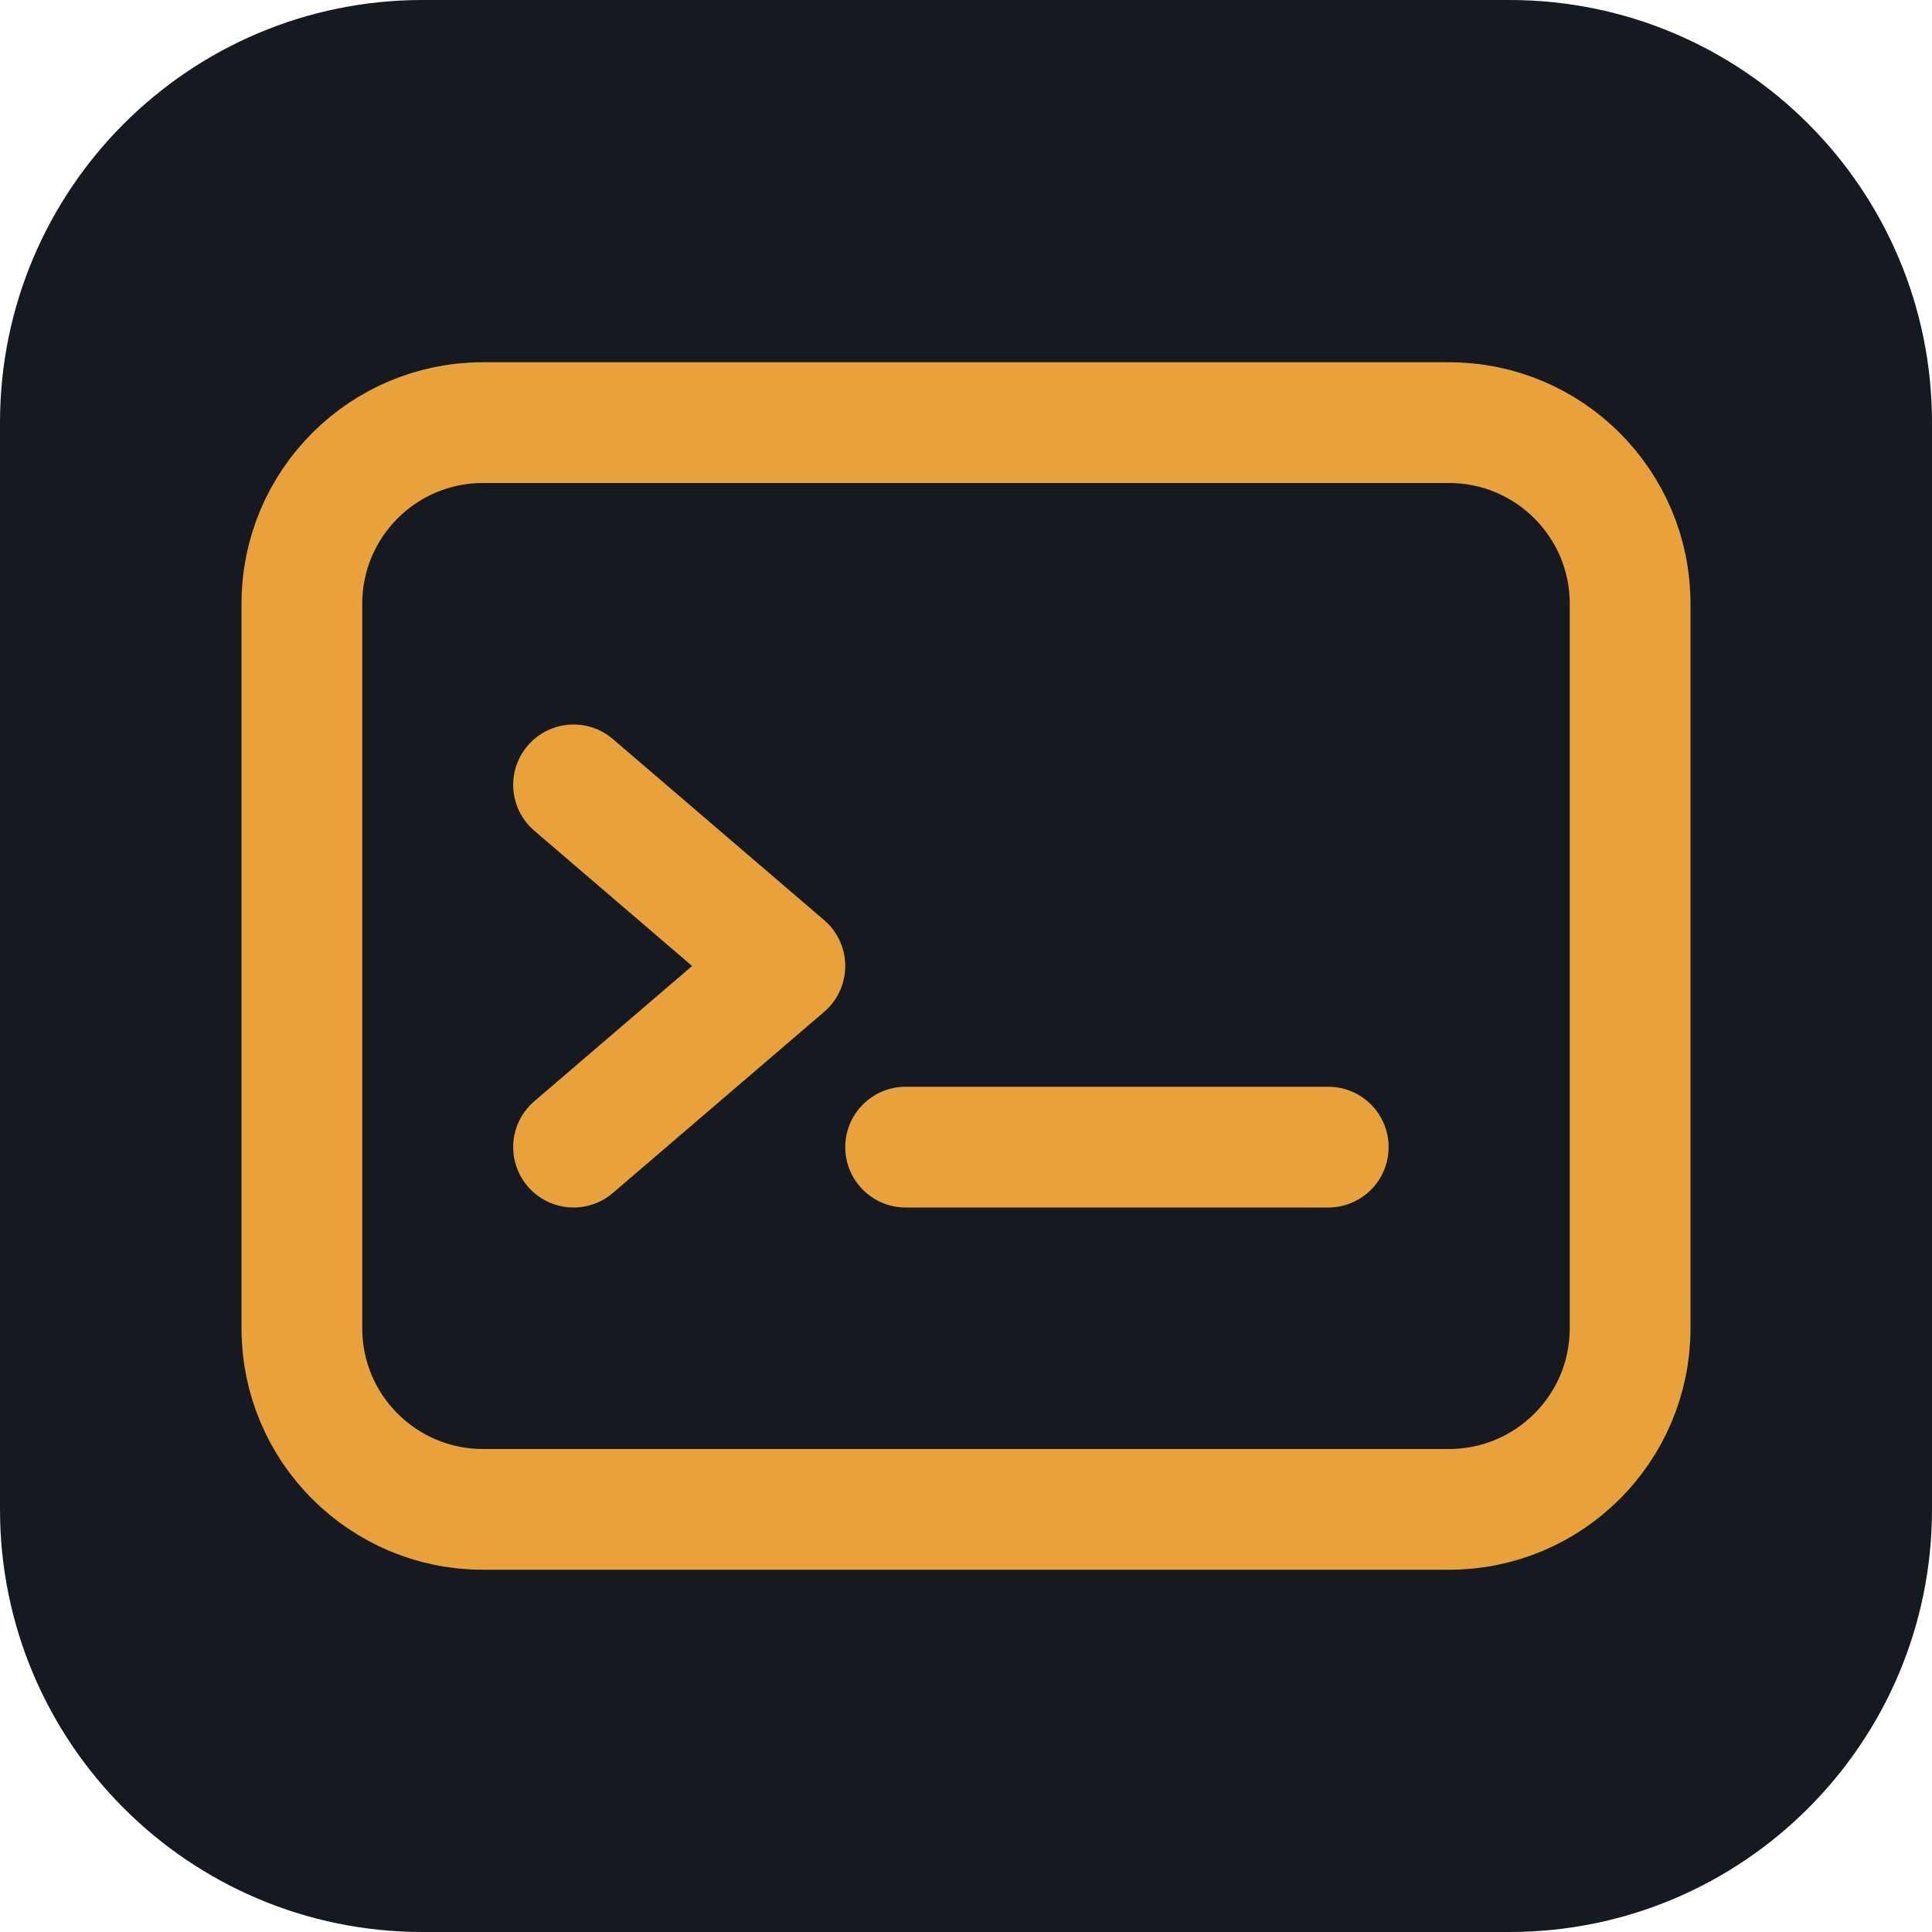
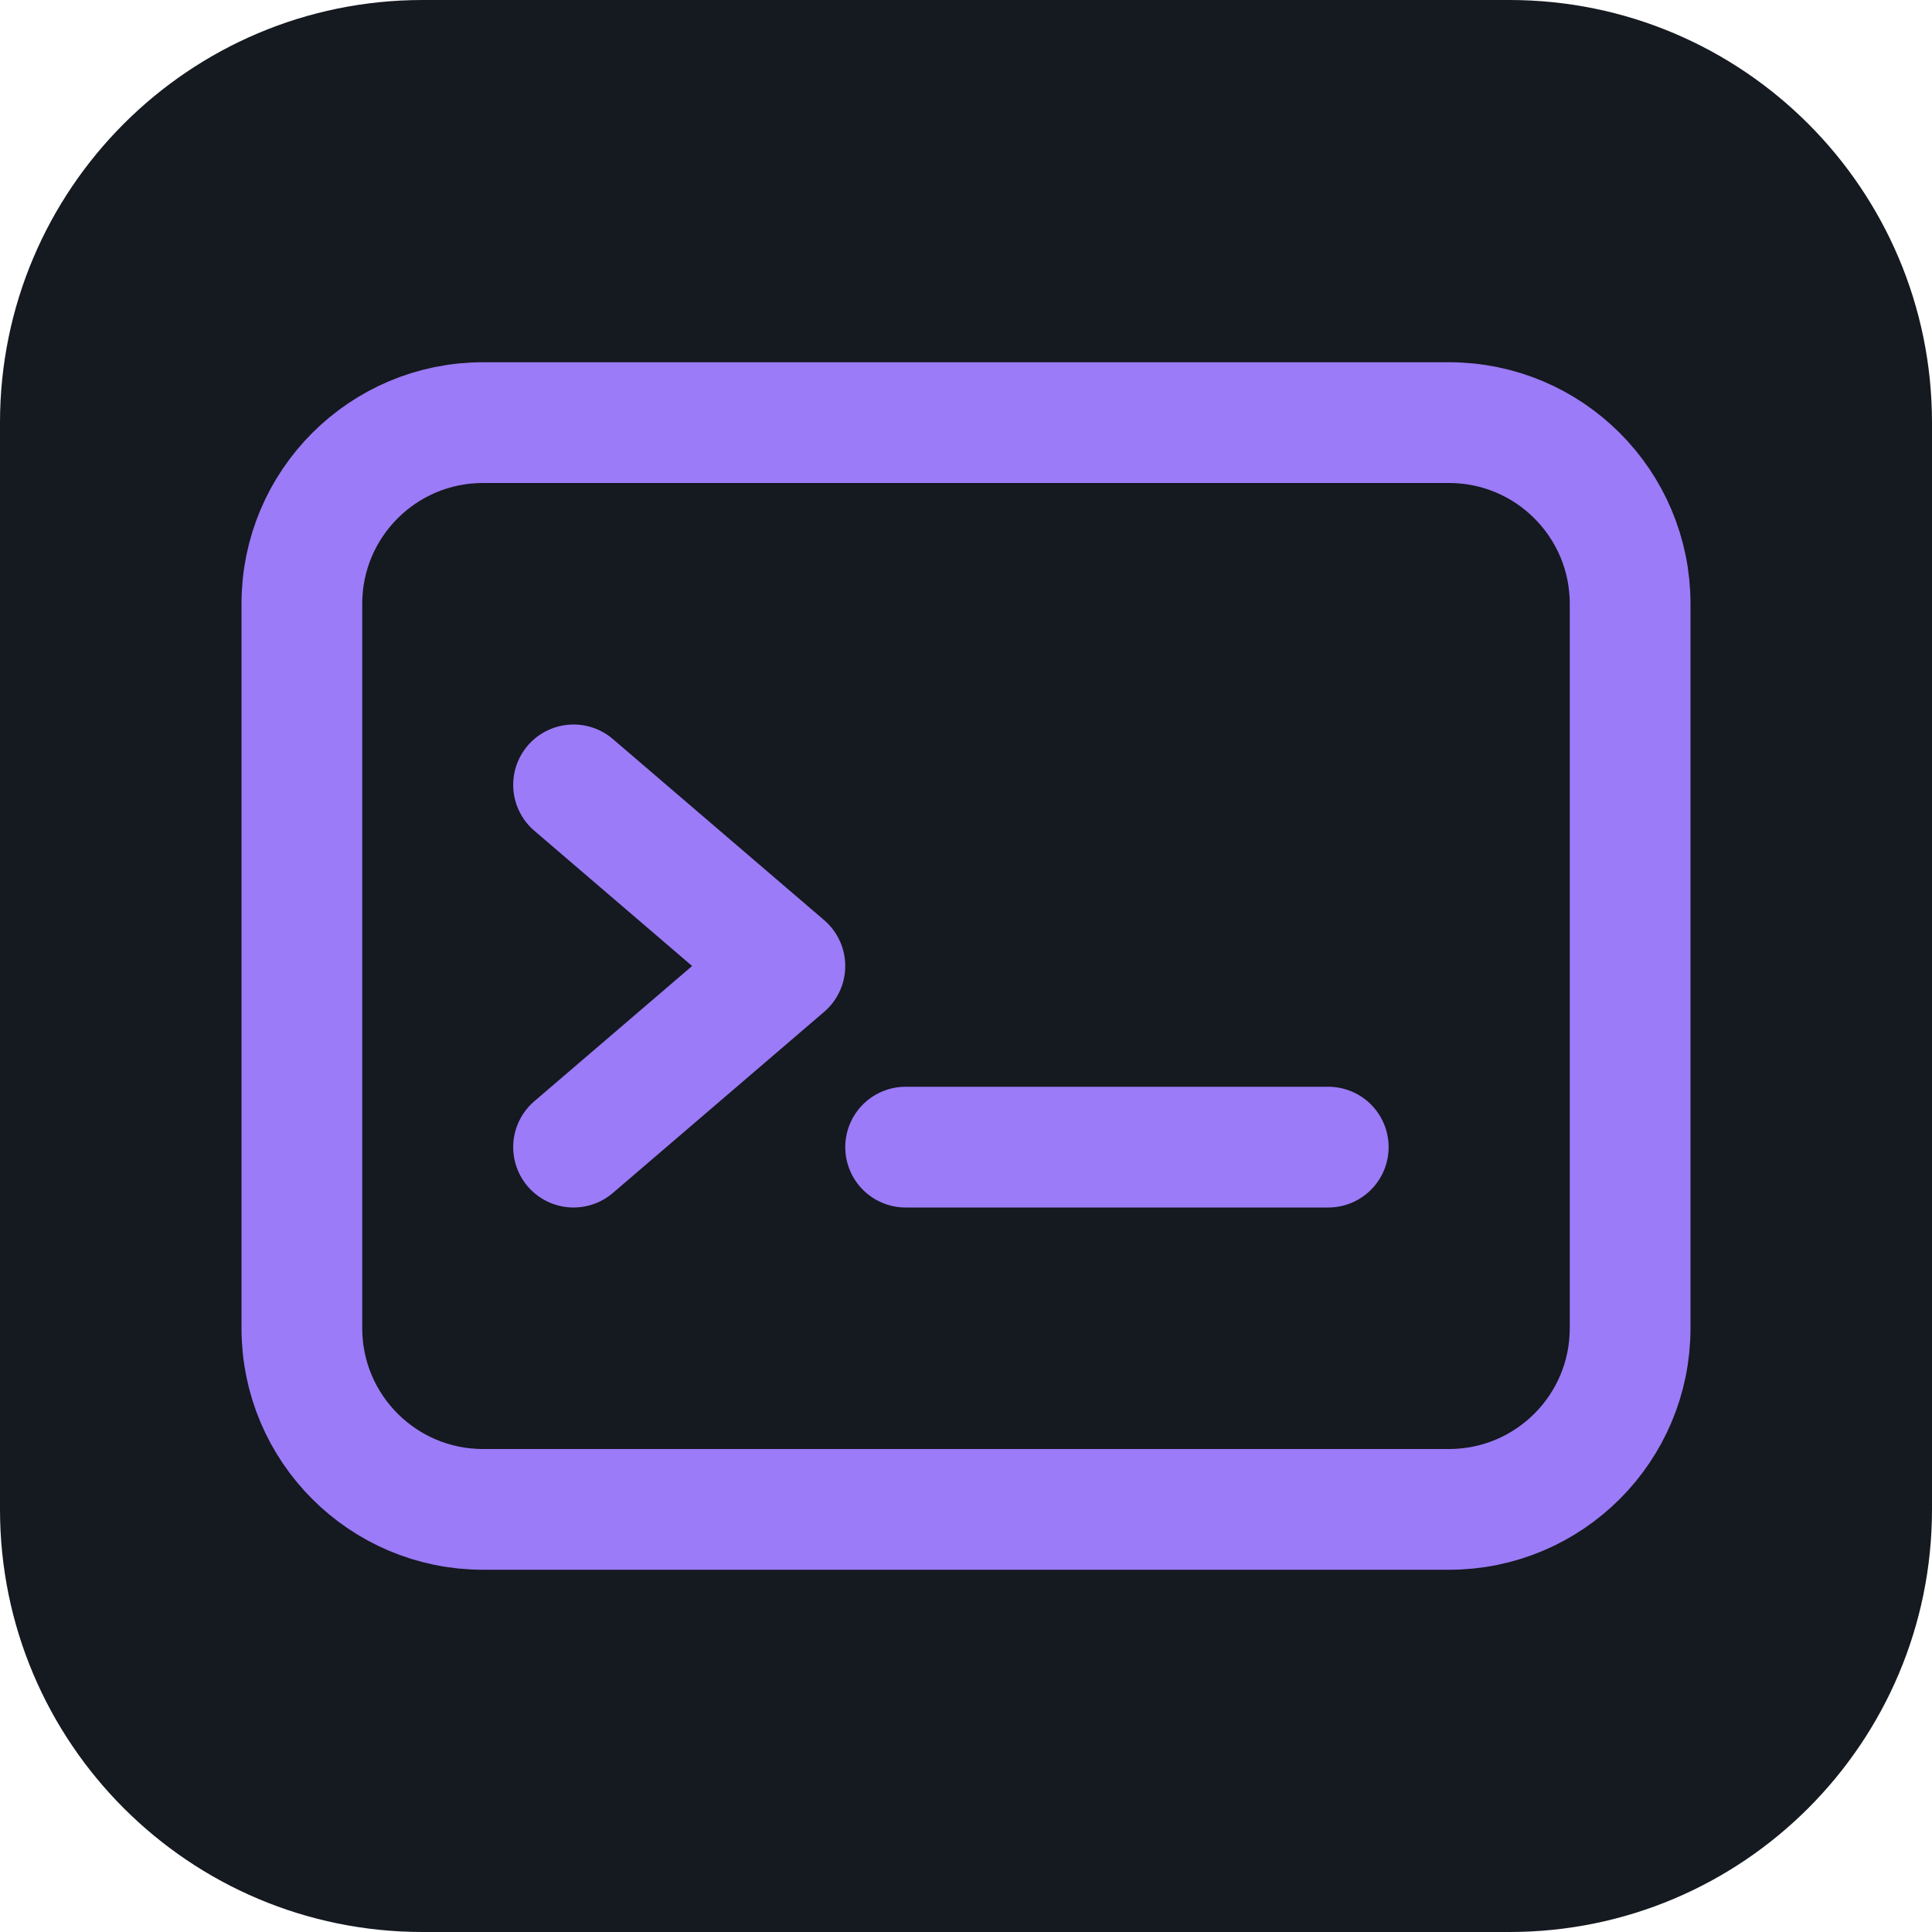
<svg xmlns="http://www.w3.org/2000/svg" viewBox="0 0 64 64">
  <rect width="64" height="64" rx="14" fill="#151920" />
-   <rect x="10" y="14" width="44" height="36" rx="6" fill="none" stroke="#E9A23B" stroke-width="4" />
-   <path d="M19 26l7 6-7 6M30 38h14" fill="none" stroke="#E9A23B" stroke-width="4" stroke-linecap="round" stroke-linejoin="round" />
+   <rect x="10" y="14" width="44" height="36" rx="6" fill="none" stroke="#9B7BF7" stroke-width="4" />
+   <path d="M19 26l7 6-7 6M30 38h14" fill="none" stroke="#9B7BF7" stroke-width="4" stroke-linecap="round" stroke-linejoin="round" />
</svg>
